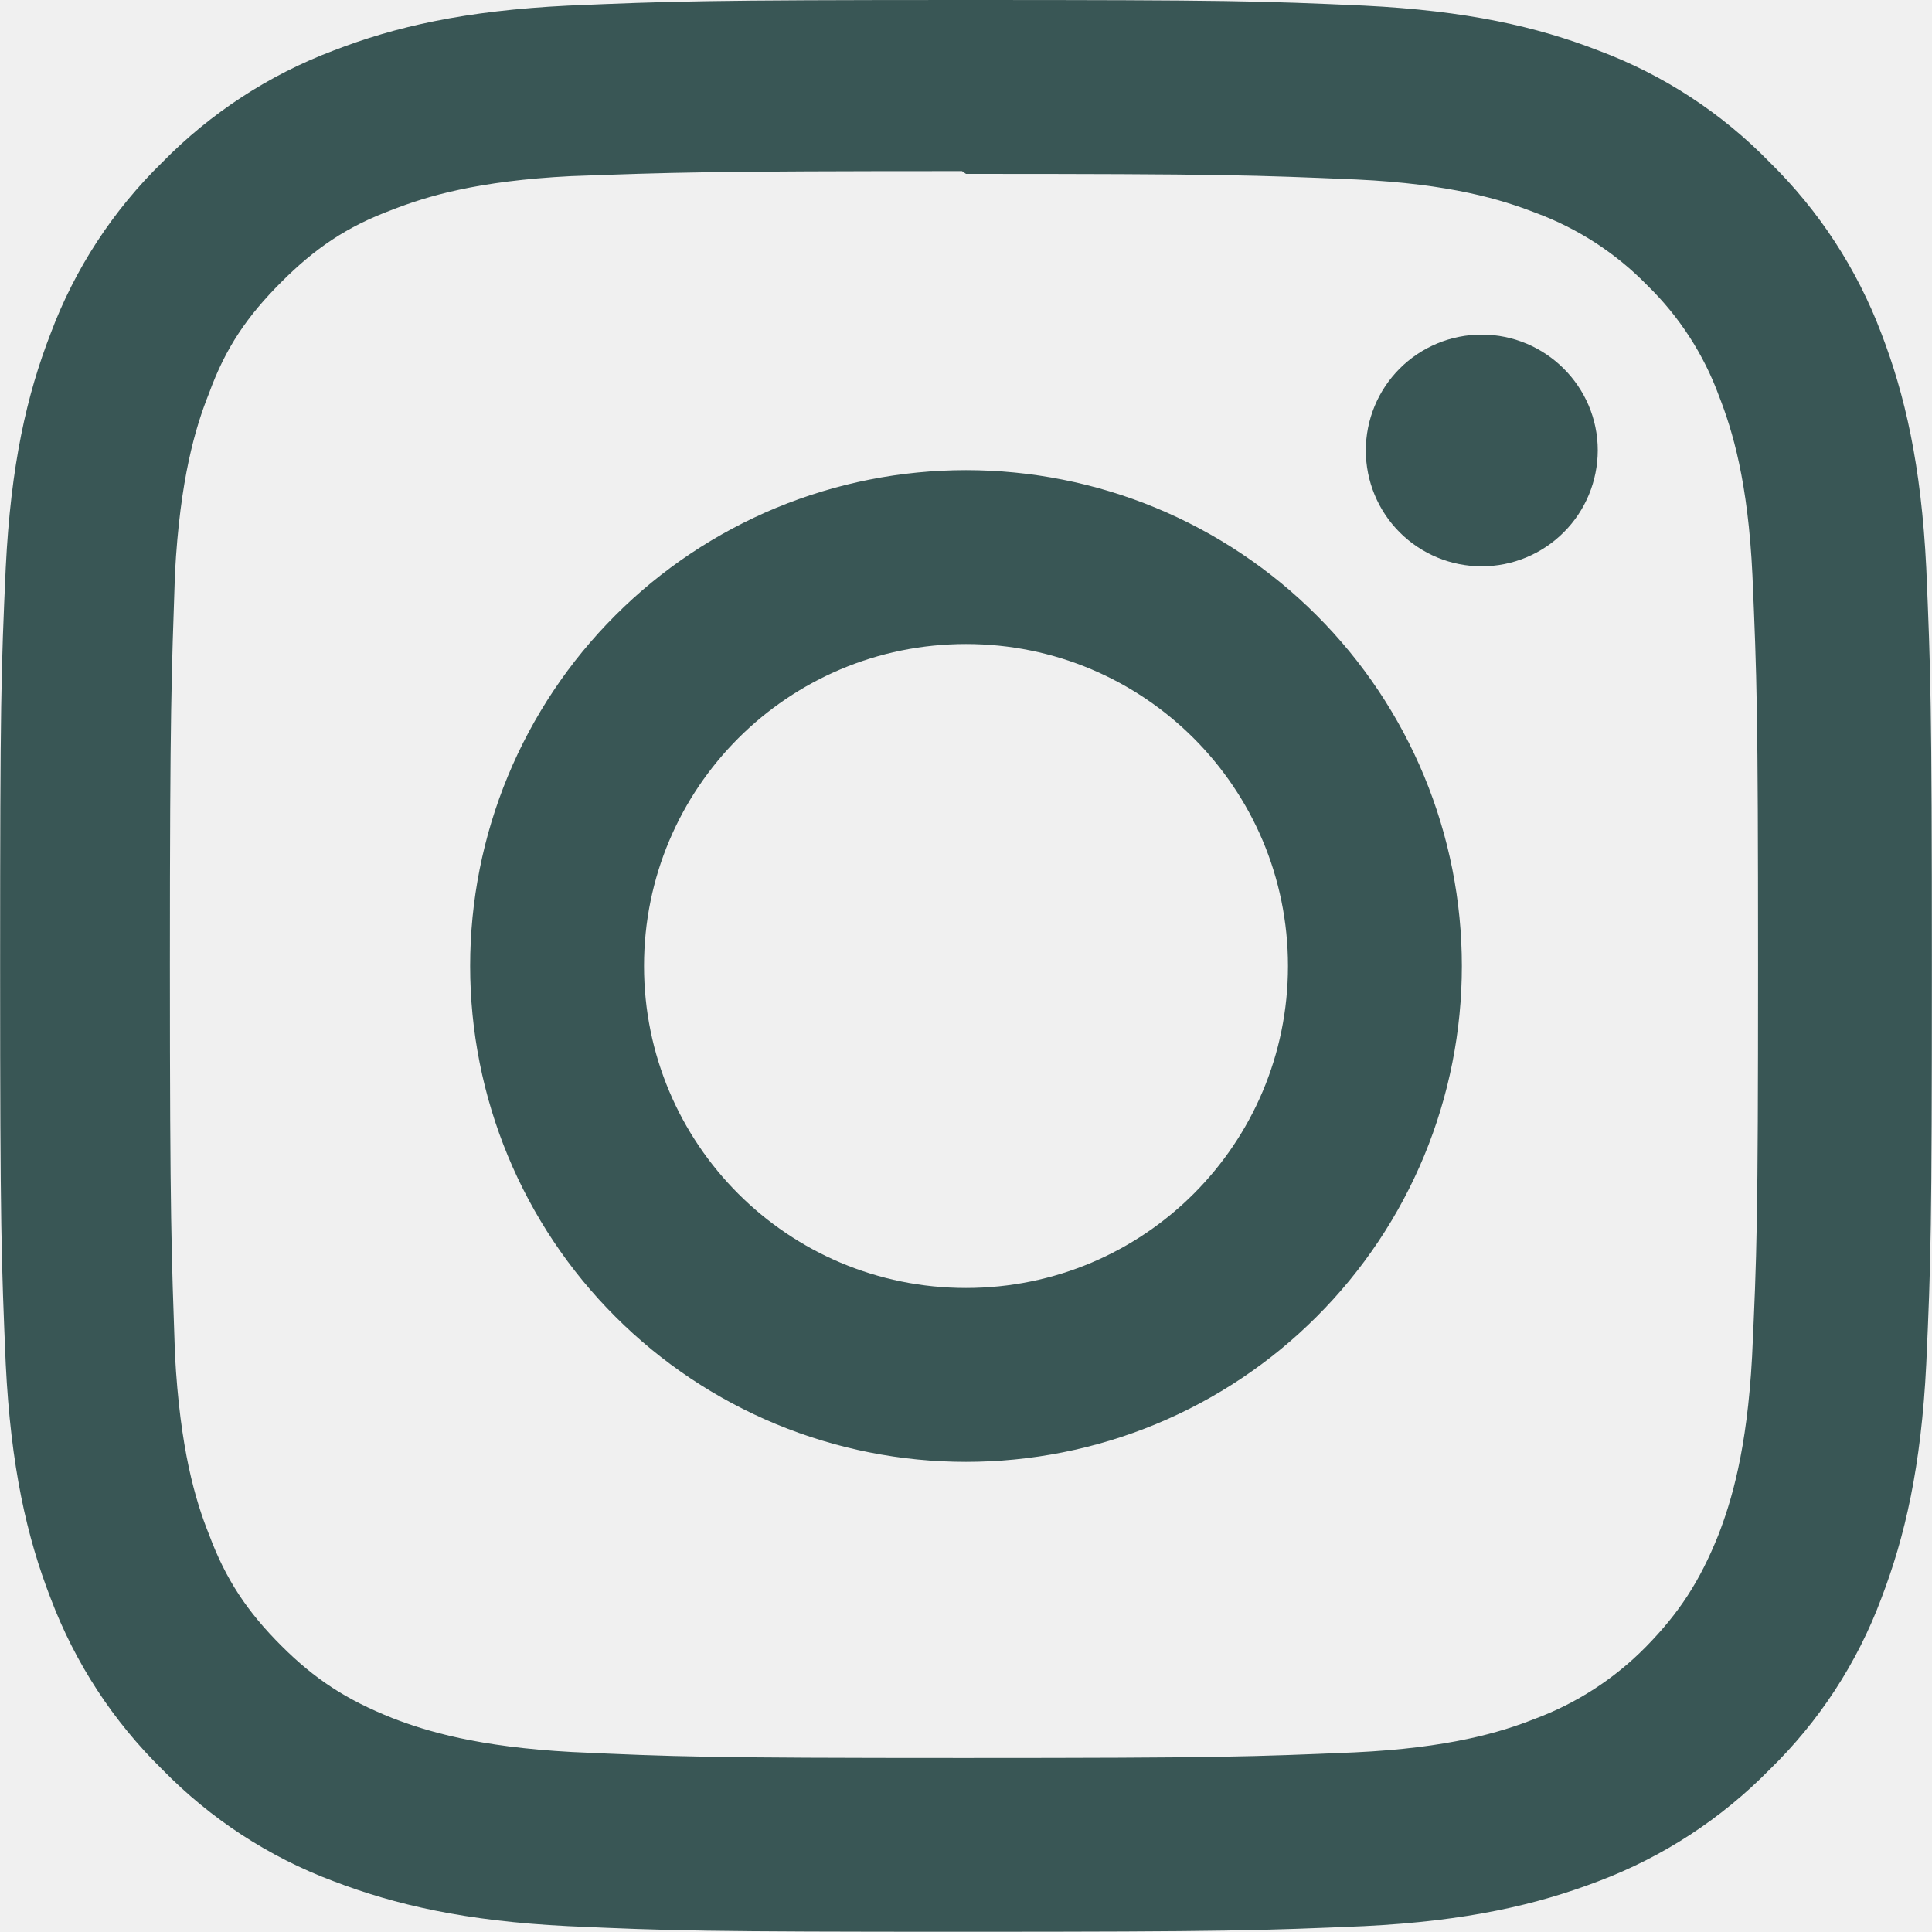
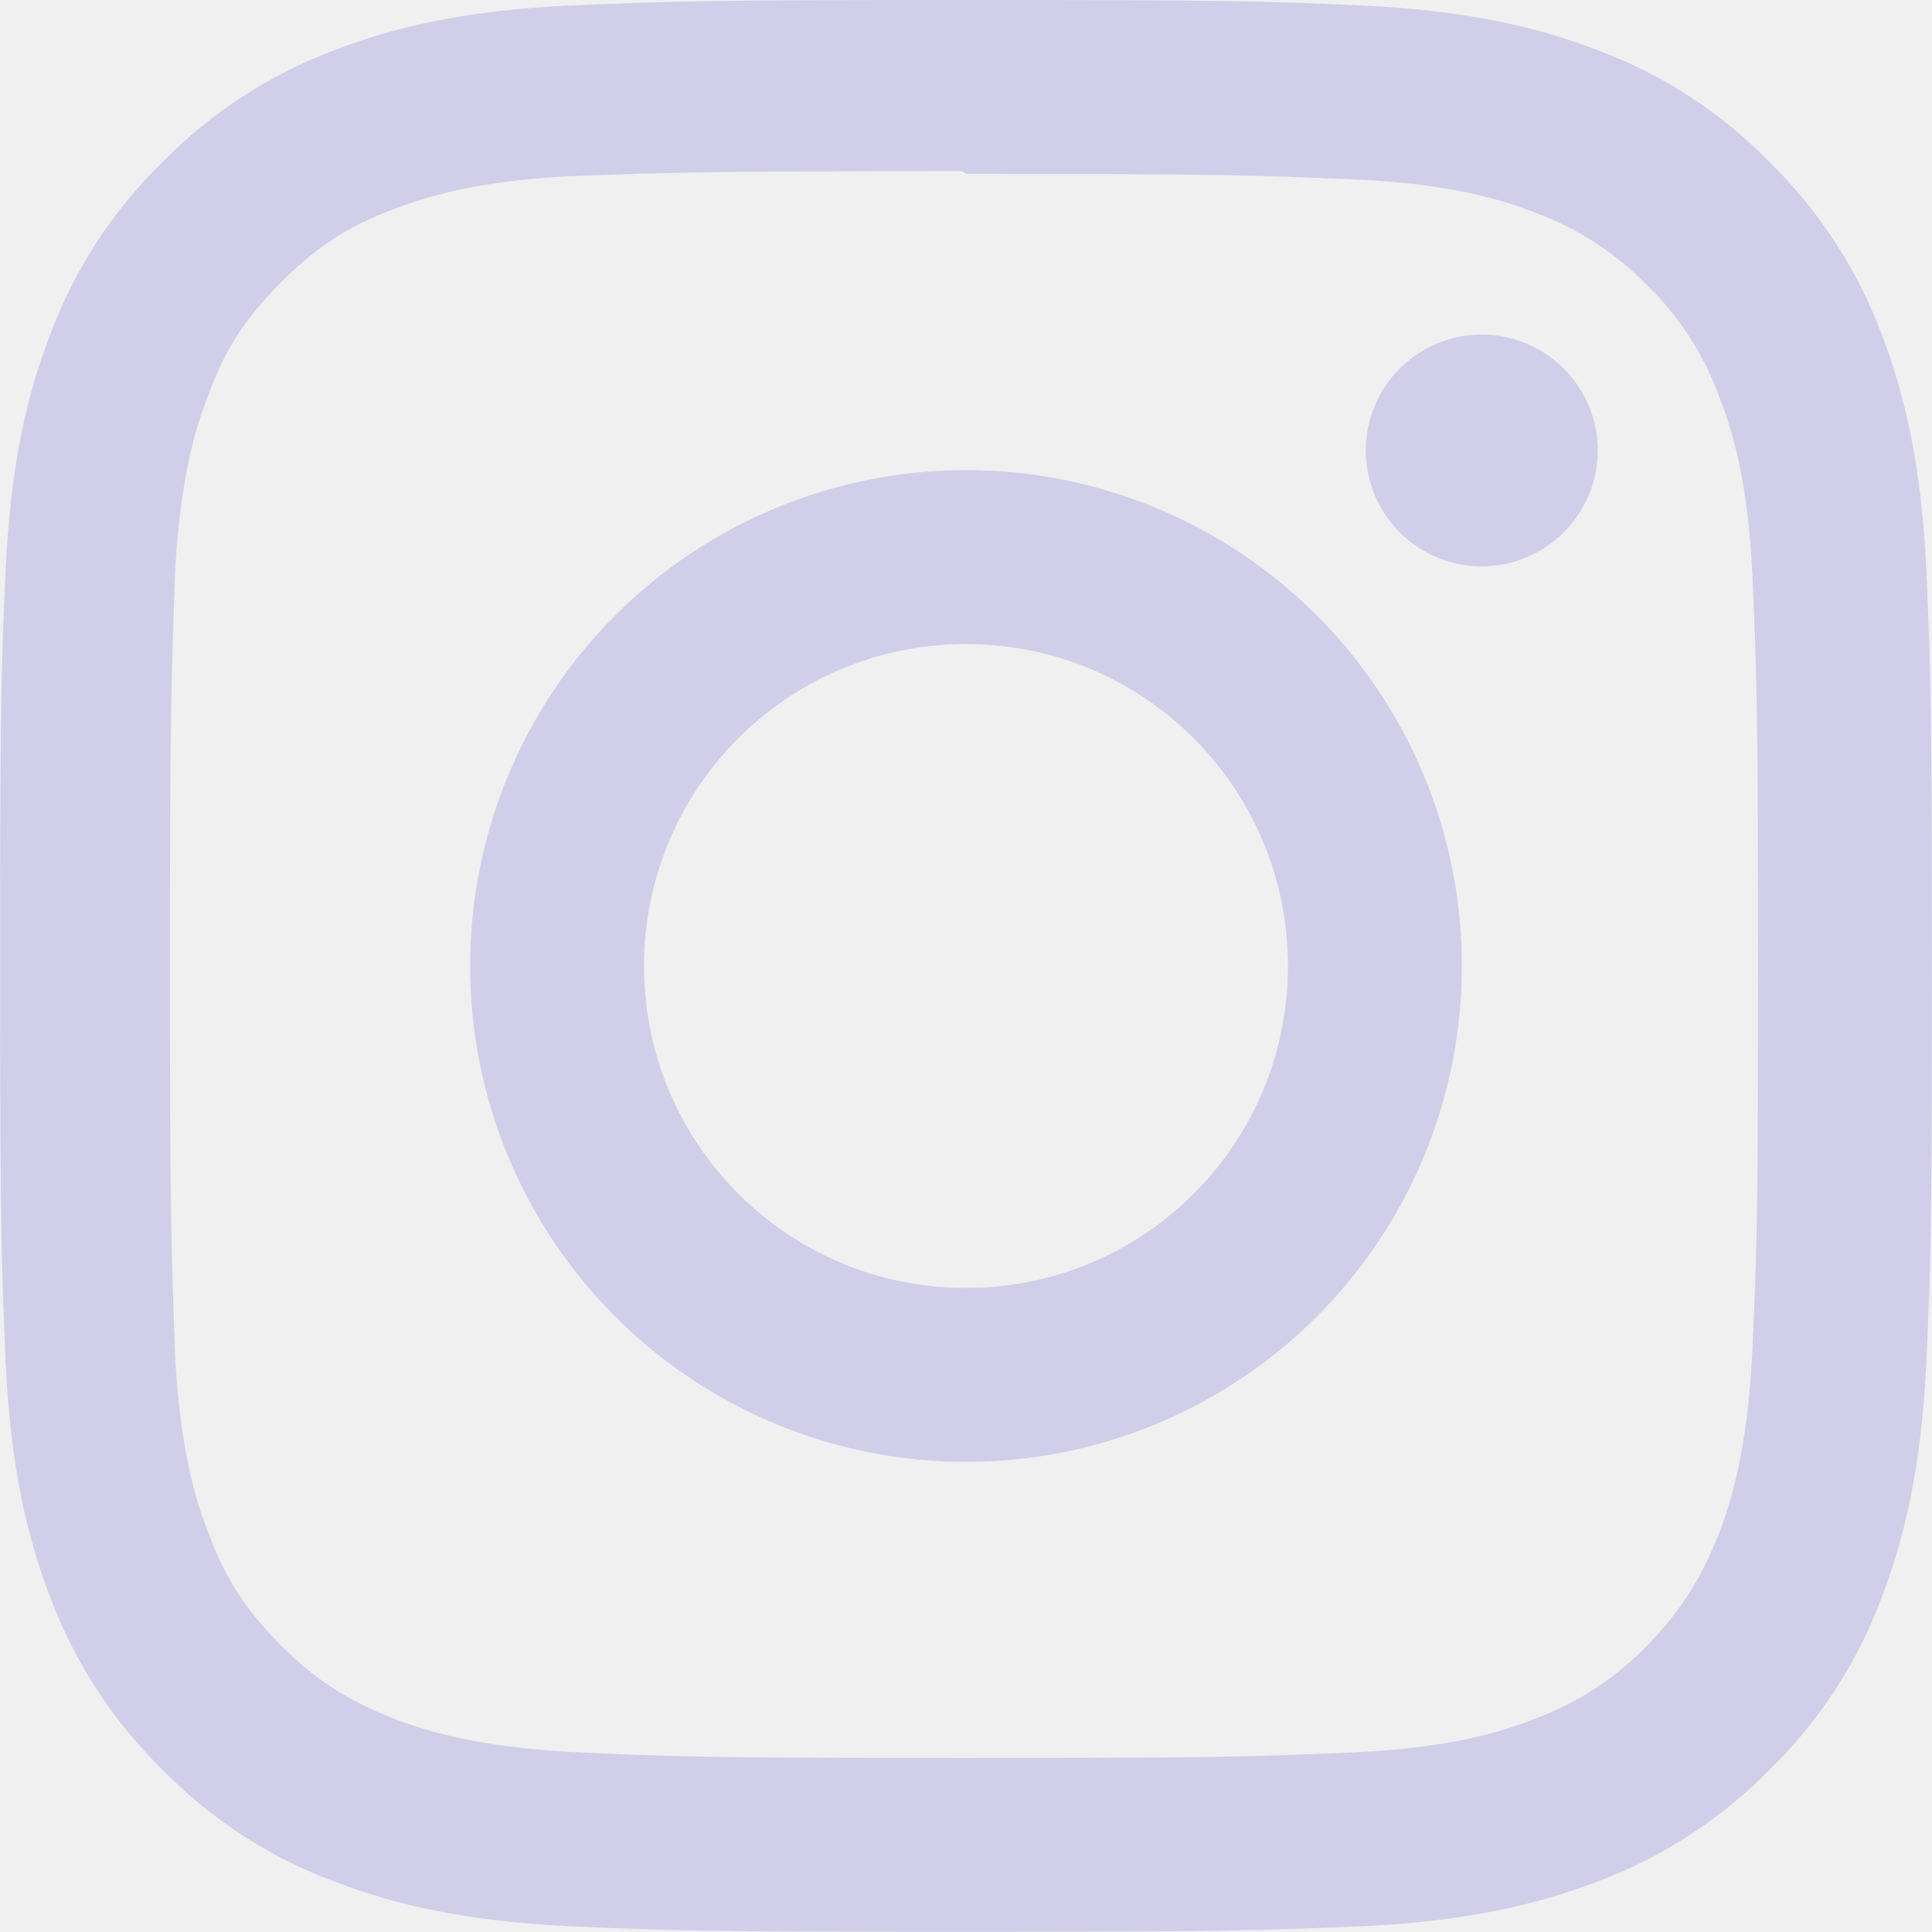
<svg xmlns="http://www.w3.org/2000/svg" width="32" height="32" viewBox="0 0 32 32" fill="none">
  <g clip-path="url(#clip0_8_82)">
-     <path d="M16 0C11.651 0 11.109 0.021 9.407 0.093C7.698 0.177 6.542 0.442 5.522 0.838C4.454 1.241 3.488 1.872 2.689 2.687C1.872 3.484 1.24 4.451 0.84 5.52C0.444 6.54 0.179 7.696 0.095 9.405C0.018 11.108 0.002 11.649 0.002 15.998C0.002 20.347 0.023 20.889 0.095 22.591C0.179 24.295 0.444 25.456 0.84 26.476C1.243 27.544 1.874 28.51 2.689 29.309C3.486 30.126 4.453 30.758 5.522 31.158C6.542 31.549 7.703 31.819 9.407 31.903C11.11 31.98 11.651 31.996 16 31.996C20.349 31.996 20.891 31.975 22.593 31.903C24.297 31.819 25.458 31.548 26.478 31.158C27.546 30.755 28.512 30.124 29.311 29.309C30.129 28.513 30.761 27.546 31.16 26.476C31.551 25.456 31.821 24.295 31.905 22.591C31.982 20.888 31.998 20.347 31.998 15.998C31.998 11.649 31.977 11.107 31.905 9.405C31.821 7.701 31.55 6.534 31.16 5.52C30.757 4.452 30.126 3.486 29.311 2.687C28.515 1.869 27.547 1.237 26.478 0.838C25.458 0.442 24.297 0.177 22.593 0.093C20.89 0.016 20.349 0 16 0ZM16 2.88C20.271 2.88 20.781 2.901 22.469 2.973C24.026 3.046 24.874 3.306 25.437 3.526C26.133 3.783 26.763 4.192 27.281 4.723C27.811 5.239 28.219 5.867 28.473 6.562C28.693 7.125 28.953 7.973 29.026 9.53C29.098 11.218 29.119 11.729 29.119 15.999C29.119 20.269 29.098 20.78 29.02 22.468C28.936 24.025 28.676 24.873 28.457 25.436C28.154 26.187 27.816 26.712 27.258 27.28C26.738 27.808 26.109 28.215 25.414 28.472C24.858 28.692 23.998 28.952 22.435 29.025C20.738 29.097 20.238 29.118 15.956 29.118C11.674 29.118 11.175 29.097 9.476 29.019C7.919 28.935 7.06 28.675 6.497 28.456C5.737 28.153 5.216 27.815 4.658 27.257C4.095 26.694 3.737 26.158 3.461 25.413C3.237 24.857 2.981 23.997 2.898 22.434C2.841 20.757 2.814 20.237 2.814 15.975C2.814 11.715 2.841 11.194 2.898 9.496C2.981 7.933 3.237 7.075 3.461 6.517C3.737 5.756 4.096 5.236 4.658 4.673C5.215 4.116 5.737 3.756 6.497 3.474C7.06 3.255 7.898 2.995 9.461 2.917C11.158 2.856 11.658 2.834 15.934 2.834L16 2.88ZM16 7.787C14.921 7.787 13.853 7.999 12.857 8.411C11.86 8.824 10.954 9.429 10.192 10.192C9.429 10.954 8.824 11.86 8.411 12.857C7.999 13.853 7.787 14.921 7.787 16C7.787 17.079 7.999 18.147 8.411 19.143C8.824 20.14 9.429 21.046 10.192 21.808C10.954 22.571 11.86 23.176 12.857 23.589C13.853 24.001 14.921 24.213 16 24.213C17.079 24.213 18.147 24.001 19.143 23.589C20.14 23.176 21.046 22.571 21.808 21.808C22.571 21.046 23.176 20.14 23.589 19.143C24.001 18.147 24.213 17.079 24.213 16C24.213 14.921 24.001 13.853 23.589 12.857C23.176 11.86 22.571 10.954 21.808 10.192C21.046 9.429 20.14 8.824 19.143 8.411C18.147 7.999 17.079 7.787 16 7.787ZM16 21.333C13.052 21.333 10.667 18.948 10.667 16C10.667 13.052 13.052 10.667 16 10.667C18.948 10.667 21.333 13.052 21.333 16C21.333 18.948 18.948 21.333 16 21.333ZM26.464 7.459C26.463 7.969 26.261 8.457 25.9 8.817C25.539 9.178 25.051 9.38 24.541 9.38C24.289 9.38 24.039 9.33 23.807 9.234C23.574 9.137 23.362 8.996 23.184 8.818C23.006 8.64 22.864 8.428 22.768 8.195C22.672 7.963 22.622 7.713 22.622 7.461C22.622 7.209 22.672 6.959 22.768 6.727C22.864 6.494 23.006 6.282 23.184 6.104C23.362 5.926 23.574 5.785 23.807 5.688C24.039 5.592 24.289 5.542 24.541 5.542C25.598 5.542 26.464 6.402 26.464 7.459Z" fill="#395655" />
+     <path d="M16 0C11.651 0 11.109 0.021 9.407 0.093C7.698 0.177 6.542 0.442 5.522 0.838C4.454 1.241 3.488 1.872 2.689 2.687C1.872 3.484 1.24 4.451 0.84 5.52C0.444 6.54 0.179 7.696 0.095 9.405C0.018 11.108 0.002 11.649 0.002 15.998C0.002 20.347 0.023 20.889 0.095 22.591C0.179 24.295 0.444 25.456 0.84 26.476C1.243 27.544 1.874 28.51 2.689 29.309C3.486 30.126 4.453 30.758 5.522 31.158C6.542 31.549 7.703 31.819 9.407 31.903C11.11 31.98 11.651 31.996 16 31.996C20.349 31.996 20.891 31.975 22.593 31.903C24.297 31.819 25.458 31.548 26.478 31.158C27.546 30.755 28.512 30.124 29.311 29.309C30.129 28.513 30.761 27.546 31.16 26.476C31.551 25.456 31.821 24.295 31.905 22.591C31.982 20.888 31.998 20.347 31.998 15.998C31.998 11.649 31.977 11.107 31.905 9.405C31.821 7.701 31.55 6.534 31.16 5.52C30.757 4.452 30.126 3.486 29.311 2.687C28.515 1.869 27.547 1.237 26.478 0.838C25.458 0.442 24.297 0.177 22.593 0.093C20.89 0.016 20.349 0 16 0ZM16 2.88C20.271 2.88 20.781 2.901 22.469 2.973C24.026 3.046 24.874 3.306 25.437 3.526C26.133 3.783 26.763 4.192 27.281 4.723C27.811 5.239 28.219 5.867 28.473 6.562C28.693 7.125 28.953 7.973 29.026 9.53C29.098 11.218 29.119 11.729 29.119 15.999C29.119 20.269 29.098 20.78 29.02 22.468C28.936 24.025 28.676 24.873 28.457 25.436C28.154 26.187 27.816 26.712 27.258 27.28C26.738 27.808 26.109 28.215 25.414 28.472C24.858 28.692 23.998 28.952 22.435 29.025C20.738 29.097 20.238 29.118 15.956 29.118C11.674 29.118 11.175 29.097 9.476 29.019C7.919 28.935 7.06 28.675 6.497 28.456C5.737 28.153 5.216 27.815 4.658 27.257C4.095 26.694 3.737 26.158 3.461 25.413C3.237 24.857 2.981 23.997 2.898 22.434C2.841 20.757 2.814 20.237 2.814 15.975C2.814 11.715 2.841 11.194 2.898 9.496C2.981 7.933 3.237 7.075 3.461 6.517C3.737 5.756 4.096 5.236 4.658 4.673C5.215 4.116 5.737 3.756 6.497 3.474C7.06 3.255 7.898 2.995 9.461 2.917C11.158 2.856 11.658 2.834 15.934 2.834L16 2.88ZM16 7.787C14.921 7.787 13.853 7.999 12.857 8.411C11.86 8.824 10.954 9.429 10.192 10.192C9.429 10.954 8.824 11.86 8.411 12.857C7.999 13.853 7.787 14.921 7.787 16C7.787 17.079 7.999 18.147 8.411 19.143C8.824 20.14 9.429 21.046 10.192 21.808C10.954 22.571 11.86 23.176 12.857 23.589C13.853 24.001 14.921 24.213 16 24.213C17.079 24.213 18.147 24.001 19.143 23.589C20.14 23.176 21.046 22.571 21.808 21.808C22.571 21.046 23.176 20.14 23.589 19.143C24.001 18.147 24.213 17.079 24.213 16C24.213 14.921 24.001 13.853 23.589 12.857C23.176 11.86 22.571 10.954 21.808 10.192C21.046 9.429 20.14 8.824 19.143 8.411C18.147 7.999 17.079 7.787 16 7.787V7.787ZM16 21.333C13.052 21.333 10.667 18.948 10.667 16C10.667 13.052 13.052 10.667 16 10.667C18.948 10.667 21.333 13.052 21.333 16C21.333 18.948 18.948 21.333 16 21.333ZM26.464 7.459C26.463 7.969 26.261 8.457 25.9 8.817C25.539 9.178 25.051 9.38 24.541 9.38C24.289 9.38 24.039 9.33 23.807 9.234C23.574 9.137 23.362 8.996 23.184 8.818C23.006 8.64 22.864 8.428 22.768 8.195C22.672 7.963 22.622 7.713 22.622 7.461C22.622 7.209 22.672 6.959 22.768 6.727C22.864 6.494 23.006 6.282 23.184 6.104C23.362 5.926 23.574 5.785 23.807 5.688C24.039 5.592 24.289 5.542 24.541 5.542C25.598 5.542 26.464 6.402 26.464 7.459V7.459Z" fill="#D0CEE8" />
  </g>
  <defs>
    <clipPath id="clip0_8_82">
      <rect width="32" height="32" fill="white" />
    </clipPath>
  </defs>
</svg>
